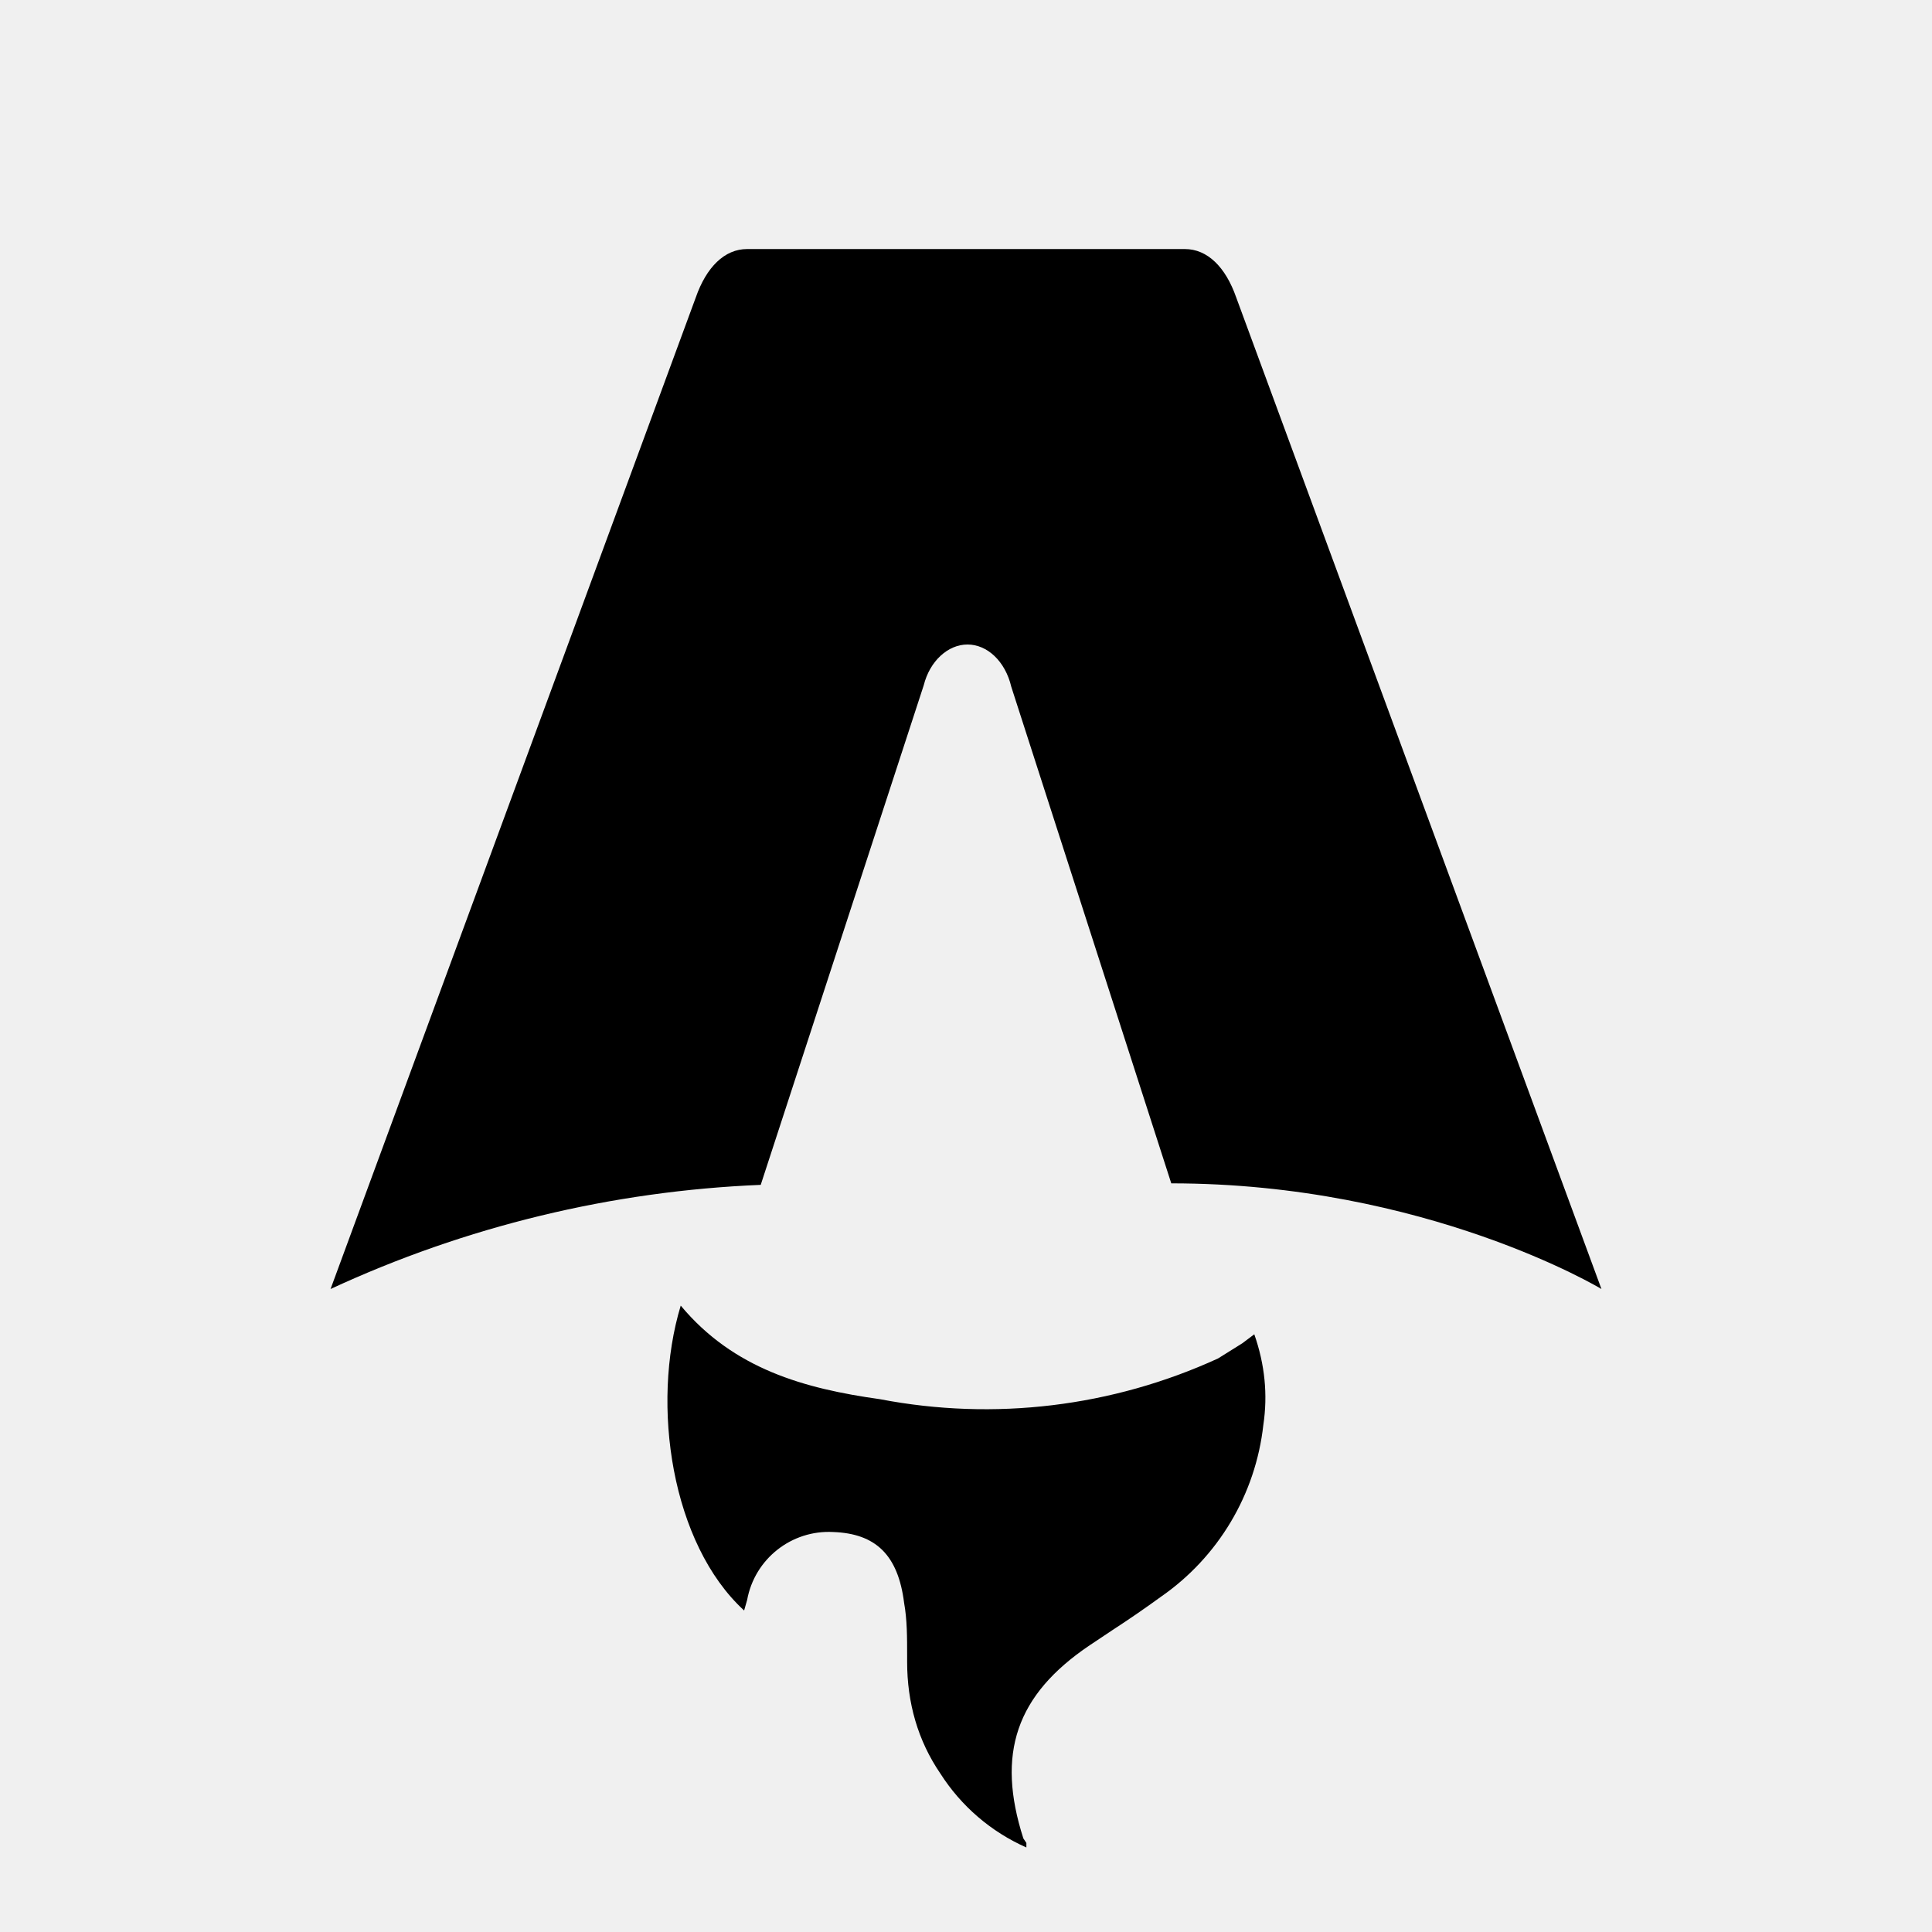
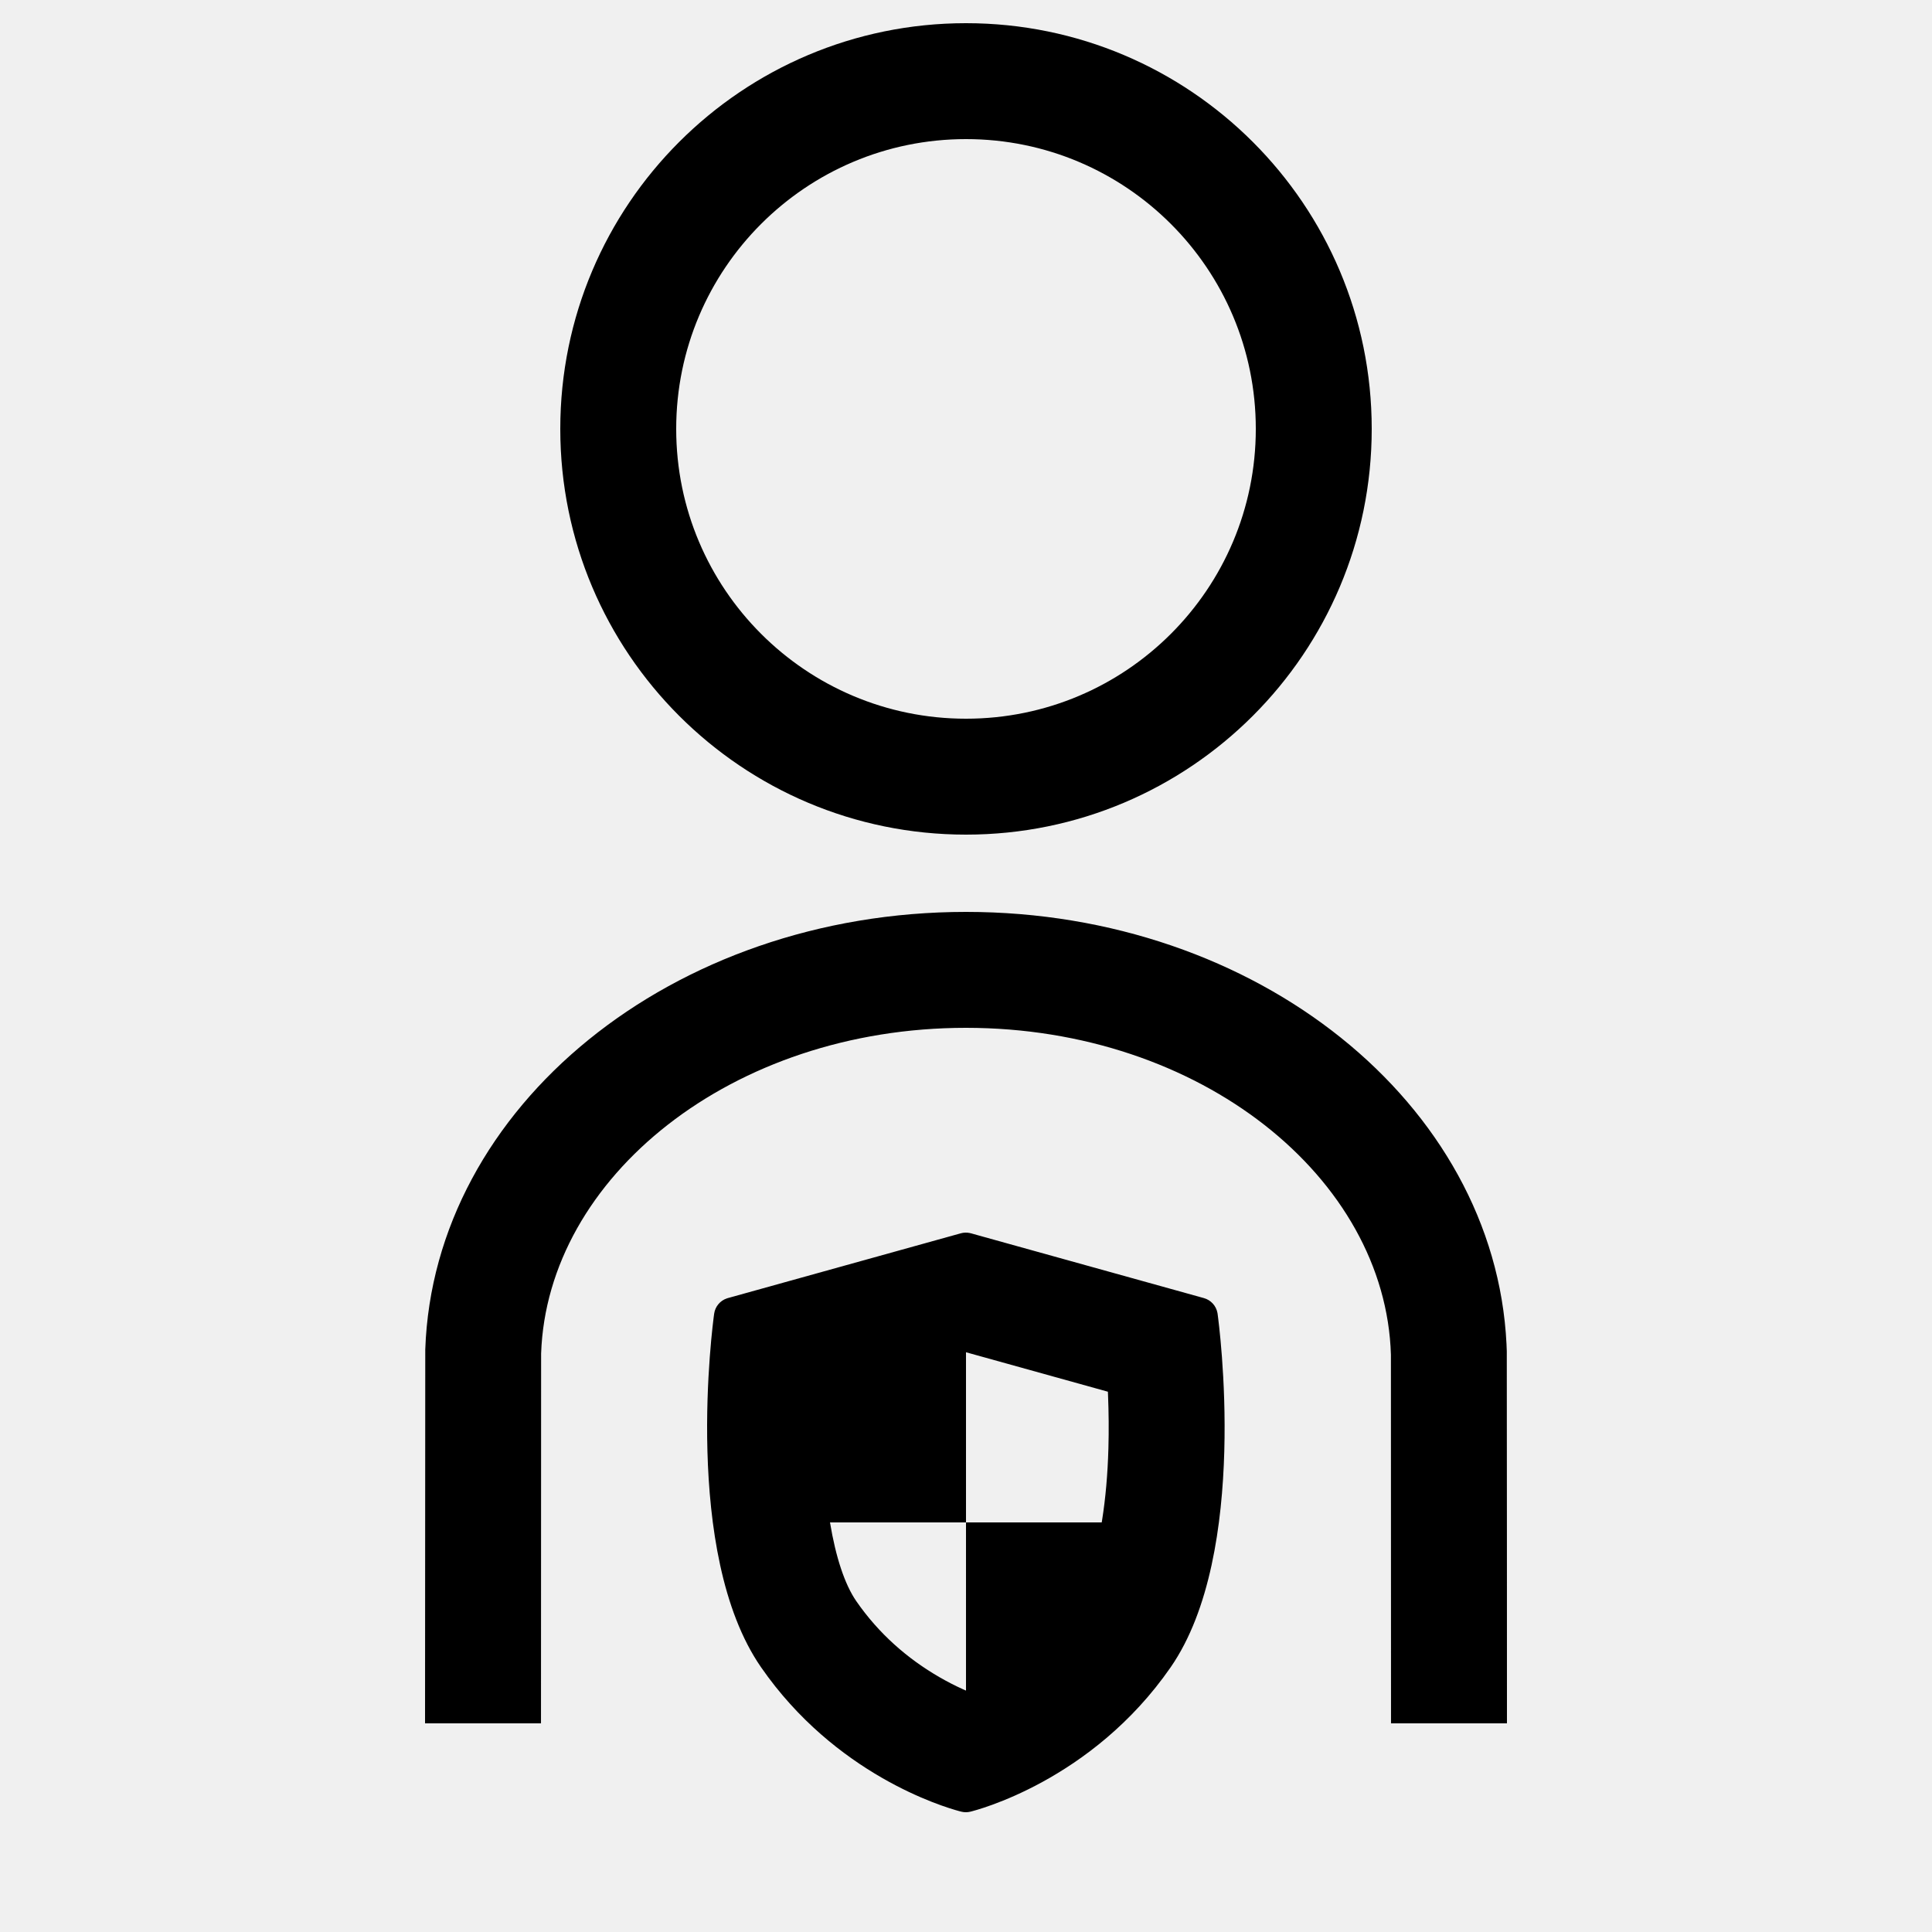
- <svg xmlns="http://www.w3.org/2000/svg" fill="none" viewBox="0 0 128 128">
-   <path d="M50.4 78.5a75.1 75.1 0 0 0-28.5 6.9l24.2-65.7c.7-2 1.9-3.2 3.4-3.2h29c1.5 0 2.7 1.2 3.4 3.2l24.2 65.7s-11.6-7-28.5-7L67 45.5c-.4-1.7-1.6-2.8-2.9-2.8-1.3 0-2.5 1.1-2.9 2.7L50.4 78.5Zm-1.1 28.2Zm-4.2-20.2c-2 6.6-.6 15.8 4.2 20.2a17.5 17.5 0 0 1 .2-.7 5.5 5.5 0 0 1 5.7-4.5c2.8.1 4.3 1.5 4.7 4.7.2 1.1.2 2.3.2 3.5v.4c0 2.7.7 5.2 2.2 7.4a13 13 0 0 0 5.7 4.9v-.3l-.2-.3c-1.8-5.6-.5-9.5 4.4-12.8l1.5-1a73 73 0 0 0 3.2-2.2 16 16 0 0 0 6.8-11.4c.3-2 .1-4-.6-6l-.8.6-1.6 1a37 37 0 0 1-22.4 2.7c-5-.7-9.7-2-13.2-6.2Z" />
-   <style>
-         path { fill: #000; }
-         @media (prefers-color-scheme: dark) {
-             path { fill: #FFF; }
-         }
-     </style>
+ <svg xmlns="http://www.w3.org/2000/svg" width="500px" height="500px" viewBox="0 0 500 500" version="1.1">
+   <g id="admin" stroke="none" stroke-width="1" fill="none" fill-rule="evenodd">
+     <path d="M250.99,319.109 L251.278,319.179 L311.567,335.946 C313.376,336.449 314.732,337.939 315.073,339.772 L315.109,339.994 C315.458,342.509 323.436,401.919 302.975,431.473 C282.538,460.993 252.389,468.557 251.115,468.865 C250.737,468.956 250.351,469.002 249.964,469.002 C249.577,469.002 249.192,468.957 248.813,468.865 L248.281,468.728 C243.957,467.571 216.165,459.221 196.954,431.473 C176.493,401.918 184.47,342.508 184.82,339.994 C185.079,338.133 186.375,336.591 188.147,336.011 L188.362,335.946 L248.651,319.179 C249.415,318.967 250.217,318.943 250.99,319.109 Z M250,236 C325.376,236 386.839,285.64 389.882,347.831 L389.956,349.719 C389.985,350.699 390,446 390,446 L359.994,446 L359.969,350.611 C358.609,304.908 310.817,266 250,266 C189.339,266 141.605,304.721 140.041,350.297 L140.008,446 L110,446 L110.058,349.268 C112.216,286.407 174.044,236 250,236 Z M250,394 L214.804,394.001 C216.285,402.983 218.626,410.072 221.62,414.397 C227.43,422.789 234.838,429.272 243.182,434.081 C245.235,435.264 247.258,436.294 249.216,437.178 L249.964,437.509 L249.999,437.493 L250,394 Z M286.721,360.174 L249.999,349.962 L250,394 L285.124,393.999 L285.217,393.431 C286.108,387.849 286.67,381.562 286.857,374.767 C286.985,370.136 286.94,365.489 286.754,360.929 L286.721,360.174 Z M250,6 C307.99,6 355,53.01 355,111 C355,168.99 307.99,216 250,216 C192.01,216 145,168.99 145,111 C145,53.01 192.01,6 250,6 Z M250,36 C208.579,36 175,69.579 175,111 C175,152.421 208.579,186 250,186 C291.421,186 325,152.421 325,111 C325,69.579 291.421,36 250,36 Z" id="Shape" fill="#000000" />
+   </g>
</svg>
